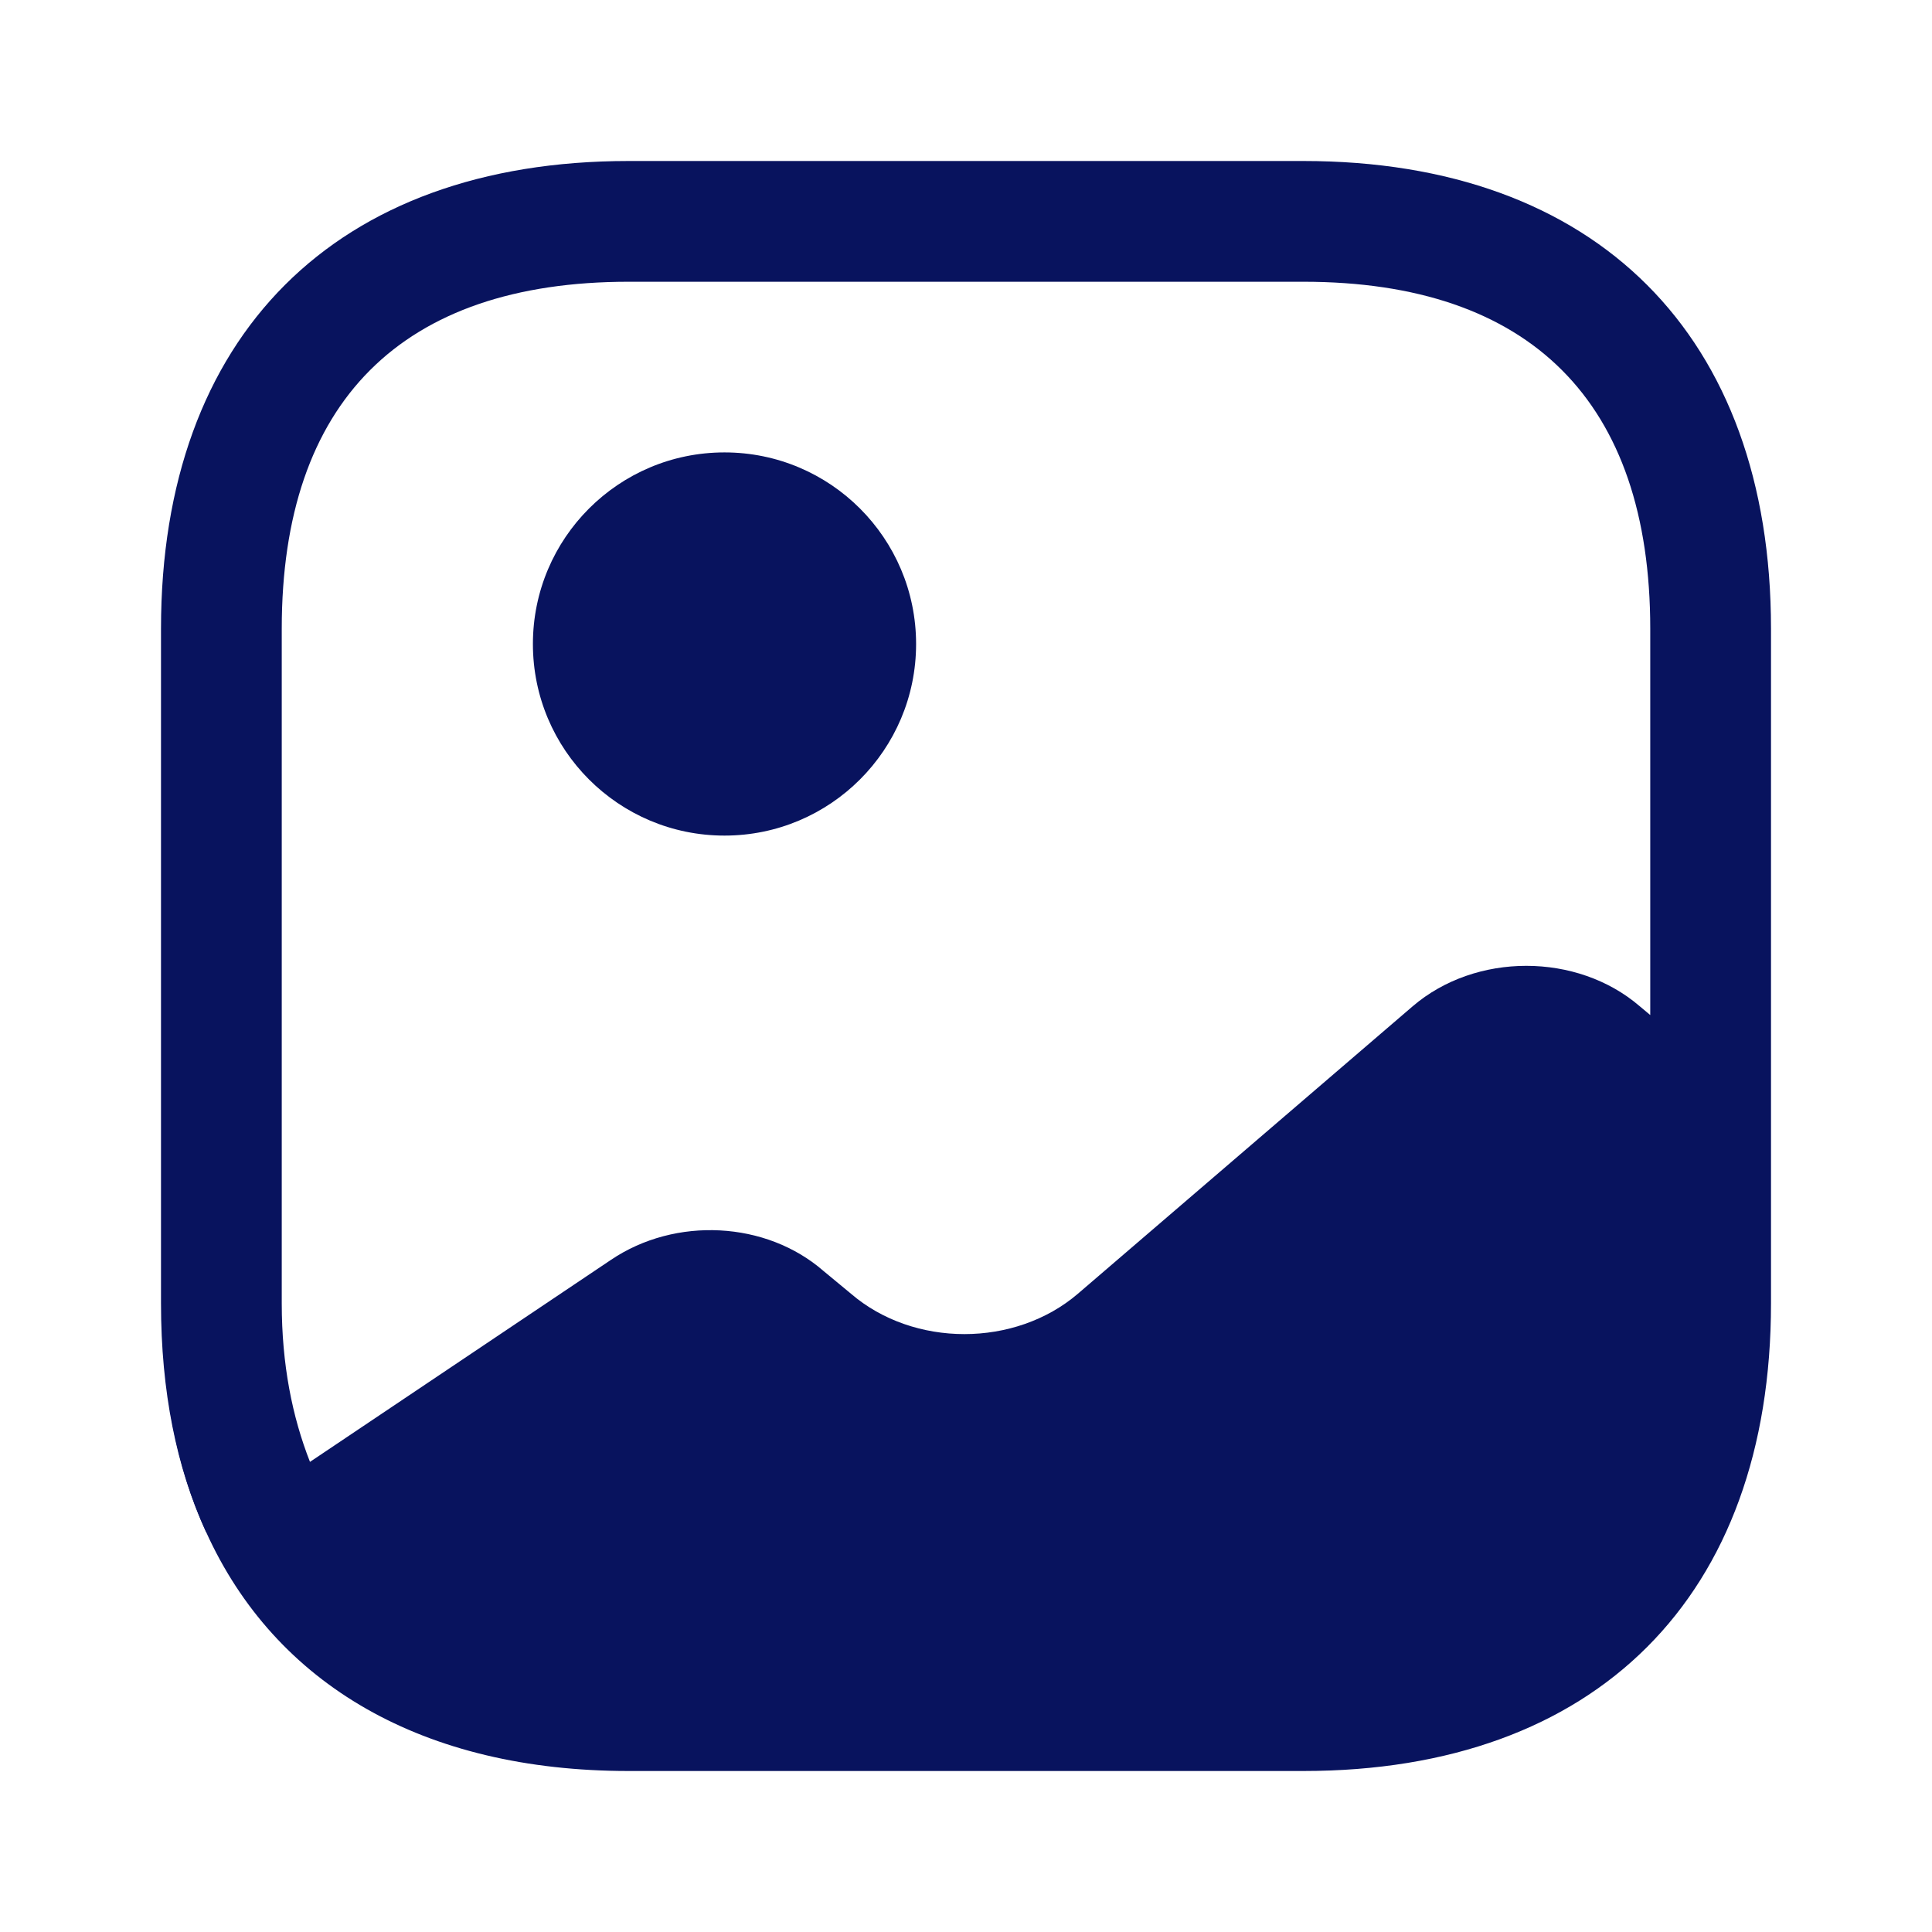
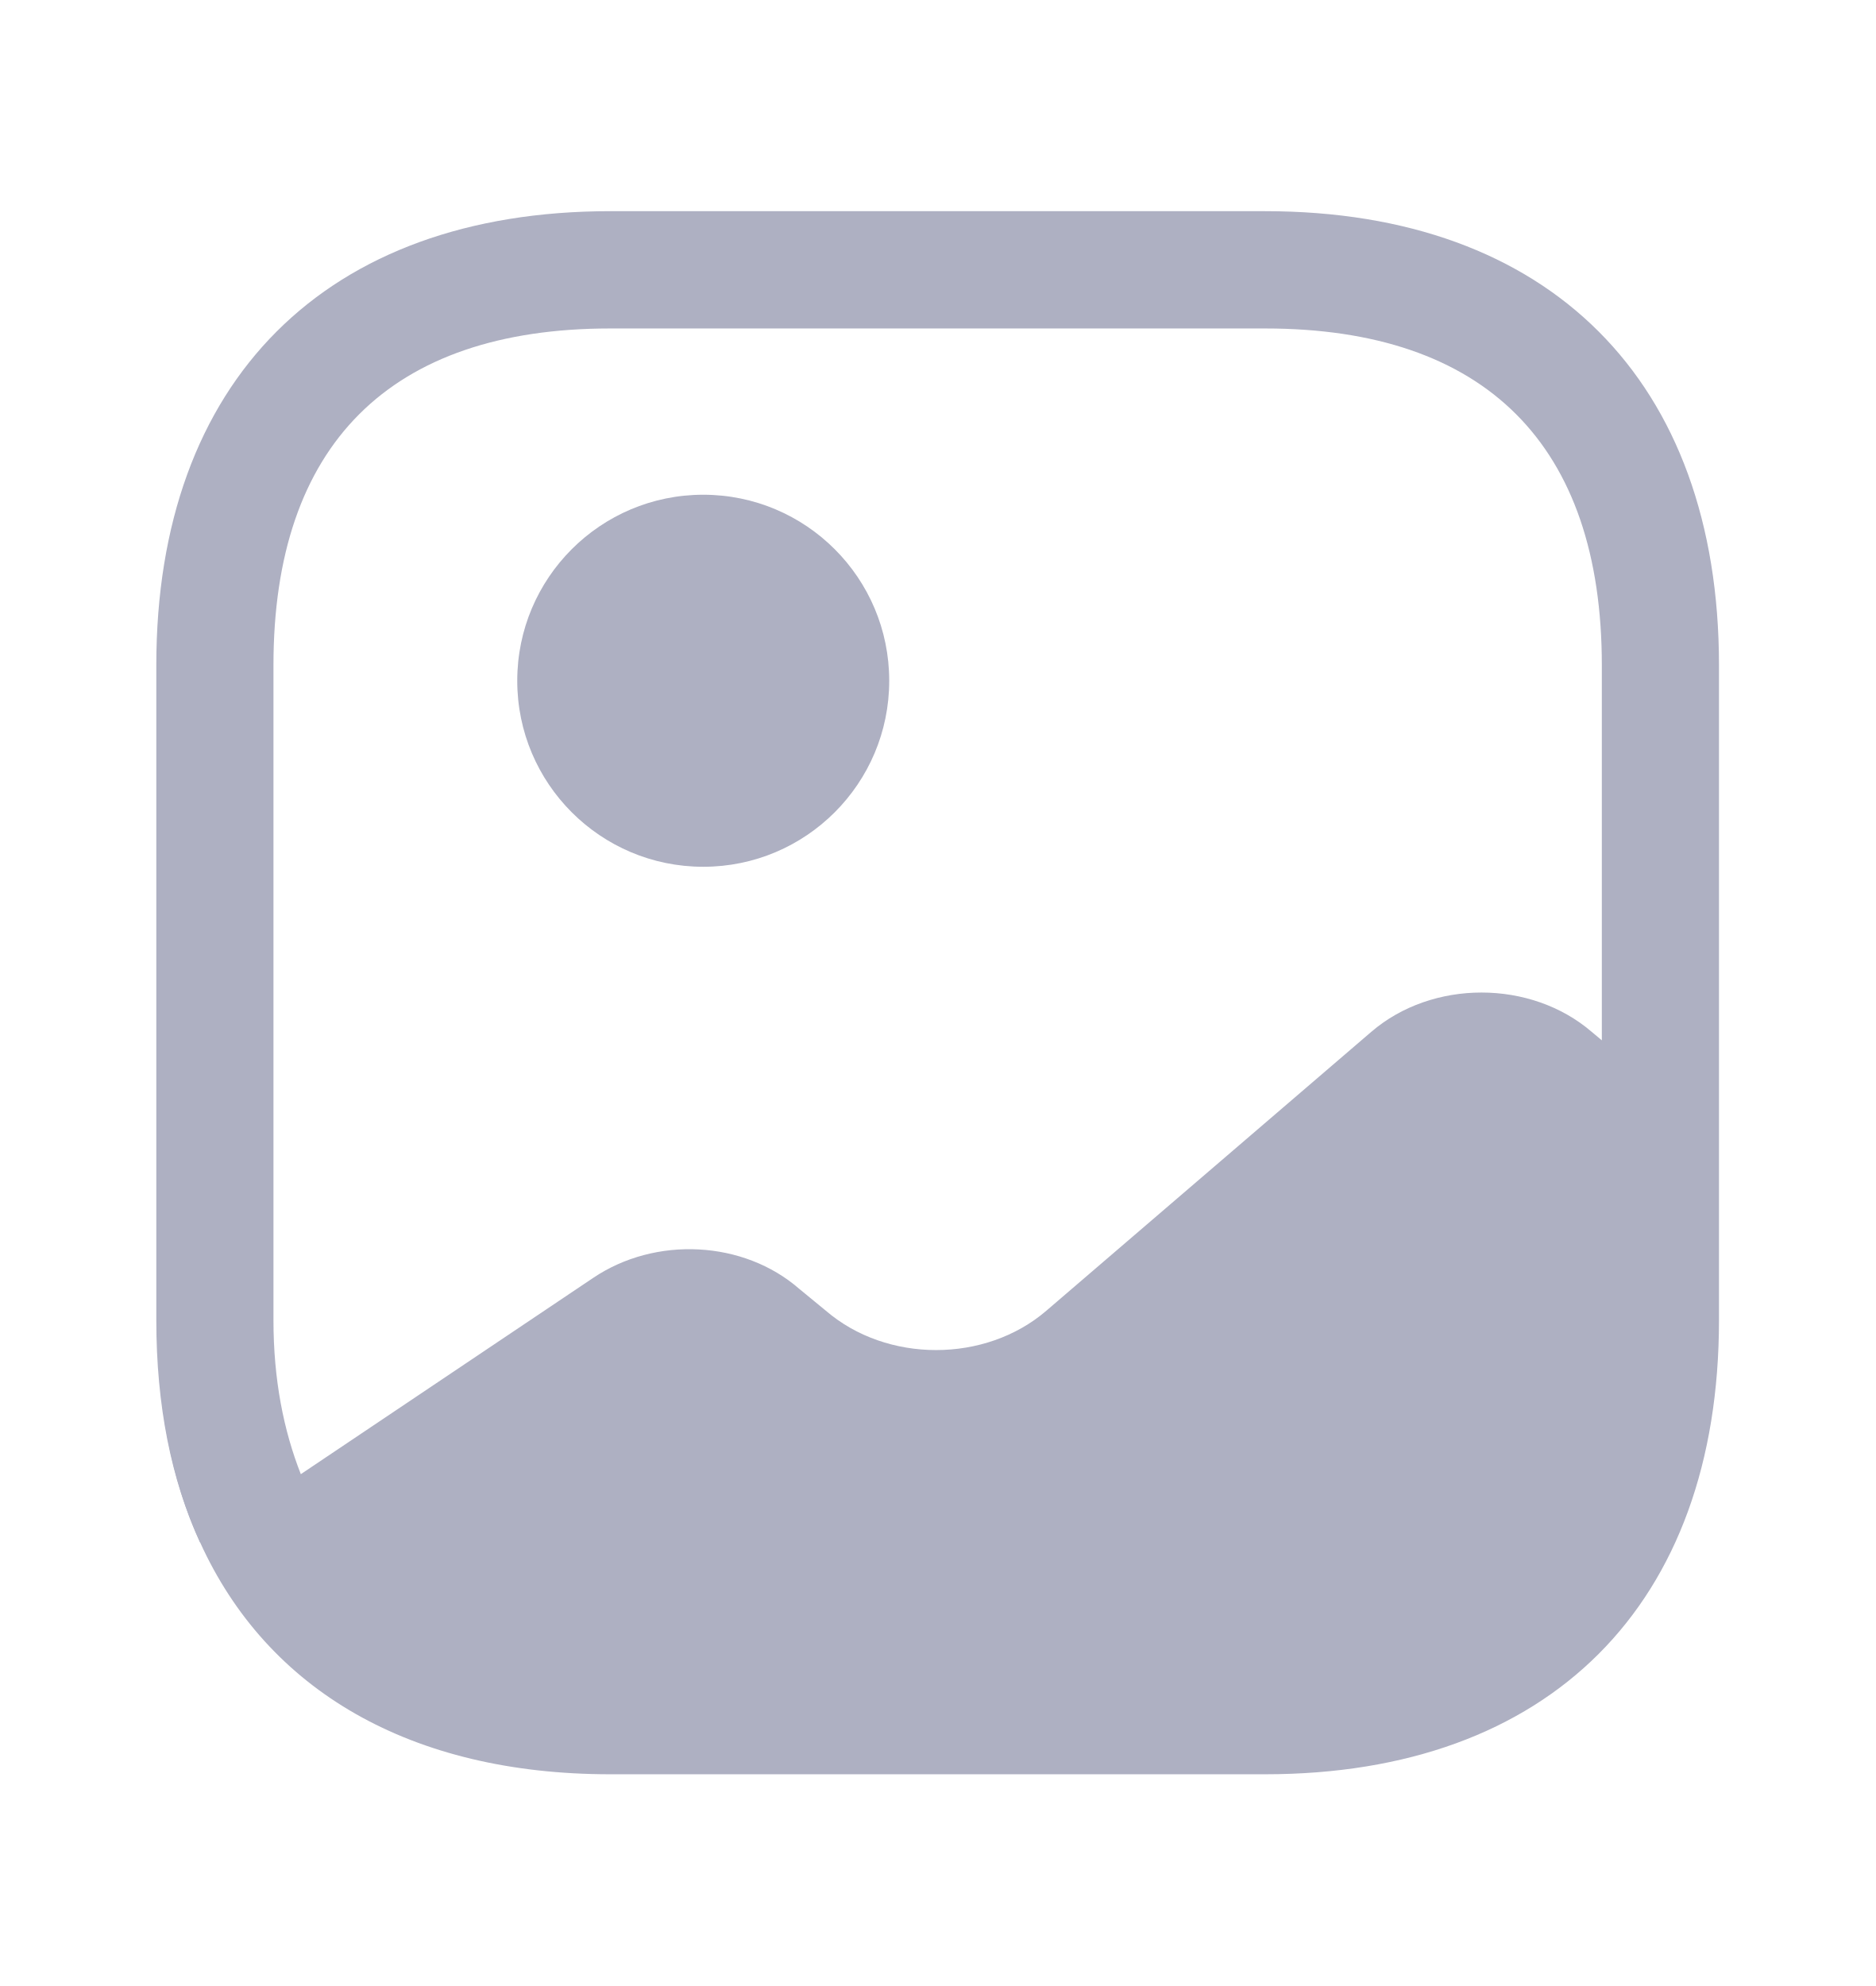
- <svg xmlns="http://www.w3.org/2000/svg" width="18" height="18" viewBox="0 0 18 18" fill="none">
-   <path d="M1.935 14.258L1.92 14.273C1.717 13.831 1.59 13.328 1.537 12.773C1.59 13.321 1.732 13.816 1.935 14.258Z" fill="#08135E" />
-   <path d="M6.75 7.785C7.736 7.785 8.535 6.986 8.535 6C8.535 5.014 7.736 4.215 6.75 4.215C5.764 4.215 4.965 5.014 4.965 6C4.965 6.986 5.764 7.785 6.75 7.785Z" fill="#08135E" />
-   <path d="M12.143 1.5H5.857C3.127 1.5 1.5 3.127 1.5 5.857V12.143C1.5 12.96 1.643 13.672 1.92 14.273C2.565 15.697 3.945 16.5 5.857 16.5H12.143C14.873 16.5 16.5 14.873 16.5 12.143V10.425V5.857C16.5 3.127 14.873 1.5 12.143 1.5ZM15.277 9.375C14.693 8.873 13.748 8.873 13.162 9.375L10.043 12.053C9.457 12.555 8.512 12.555 7.928 12.053L7.673 11.842C7.14 11.377 6.293 11.332 5.692 11.738L2.888 13.62C2.723 13.2 2.625 12.713 2.625 12.143V5.857C2.625 3.743 3.743 2.625 5.857 2.625H12.143C14.258 2.625 15.375 3.743 15.375 5.857V9.457L15.277 9.375Z" fill="#08135E" />
+ <svg xmlns="http://www.w3.org/2000/svg" width="17" height="18" viewBox="0 0 17 18" fill="none">
+   <path d="M1.828 13.965L1.813 13.979C1.622 13.561 1.502 13.087 1.452 12.562C1.502 13.08 1.636 13.547 1.828 13.965Z" fill="#AEB0C2" />
+   <path d="M6.375 7.856C7.306 7.856 8.061 7.101 8.061 6.17C8.061 5.239 7.306 4.484 6.375 4.484C5.444 4.484 4.689 5.239 4.689 6.17C4.689 7.101 5.444 7.856 6.375 7.856Z" fill="#AEB0C2" />
+   <path d="M11.468 1.914H5.532C2.954 1.914 1.417 3.451 1.417 6.029V11.965C1.417 12.737 1.551 13.41 1.813 13.977C2.423 15.323 3.726 16.081 5.532 16.081H11.468C14.046 16.081 15.583 14.544 15.583 11.965V10.343V6.029C15.583 3.451 14.046 1.914 11.468 1.914ZM14.429 9.352C13.876 8.877 12.984 8.877 12.431 9.352L9.485 11.88C8.932 12.355 8.04 12.355 7.487 11.88L7.246 11.682C6.743 11.243 5.943 11.2 5.376 11.583L2.727 13.361C2.571 12.964 2.479 12.504 2.479 11.965V6.029C2.479 4.032 3.535 2.977 5.532 2.977H11.468C13.466 2.977 14.521 4.032 14.521 6.029V9.429L14.429 9.352Z" fill="#AEB0C2" />
</svg>
